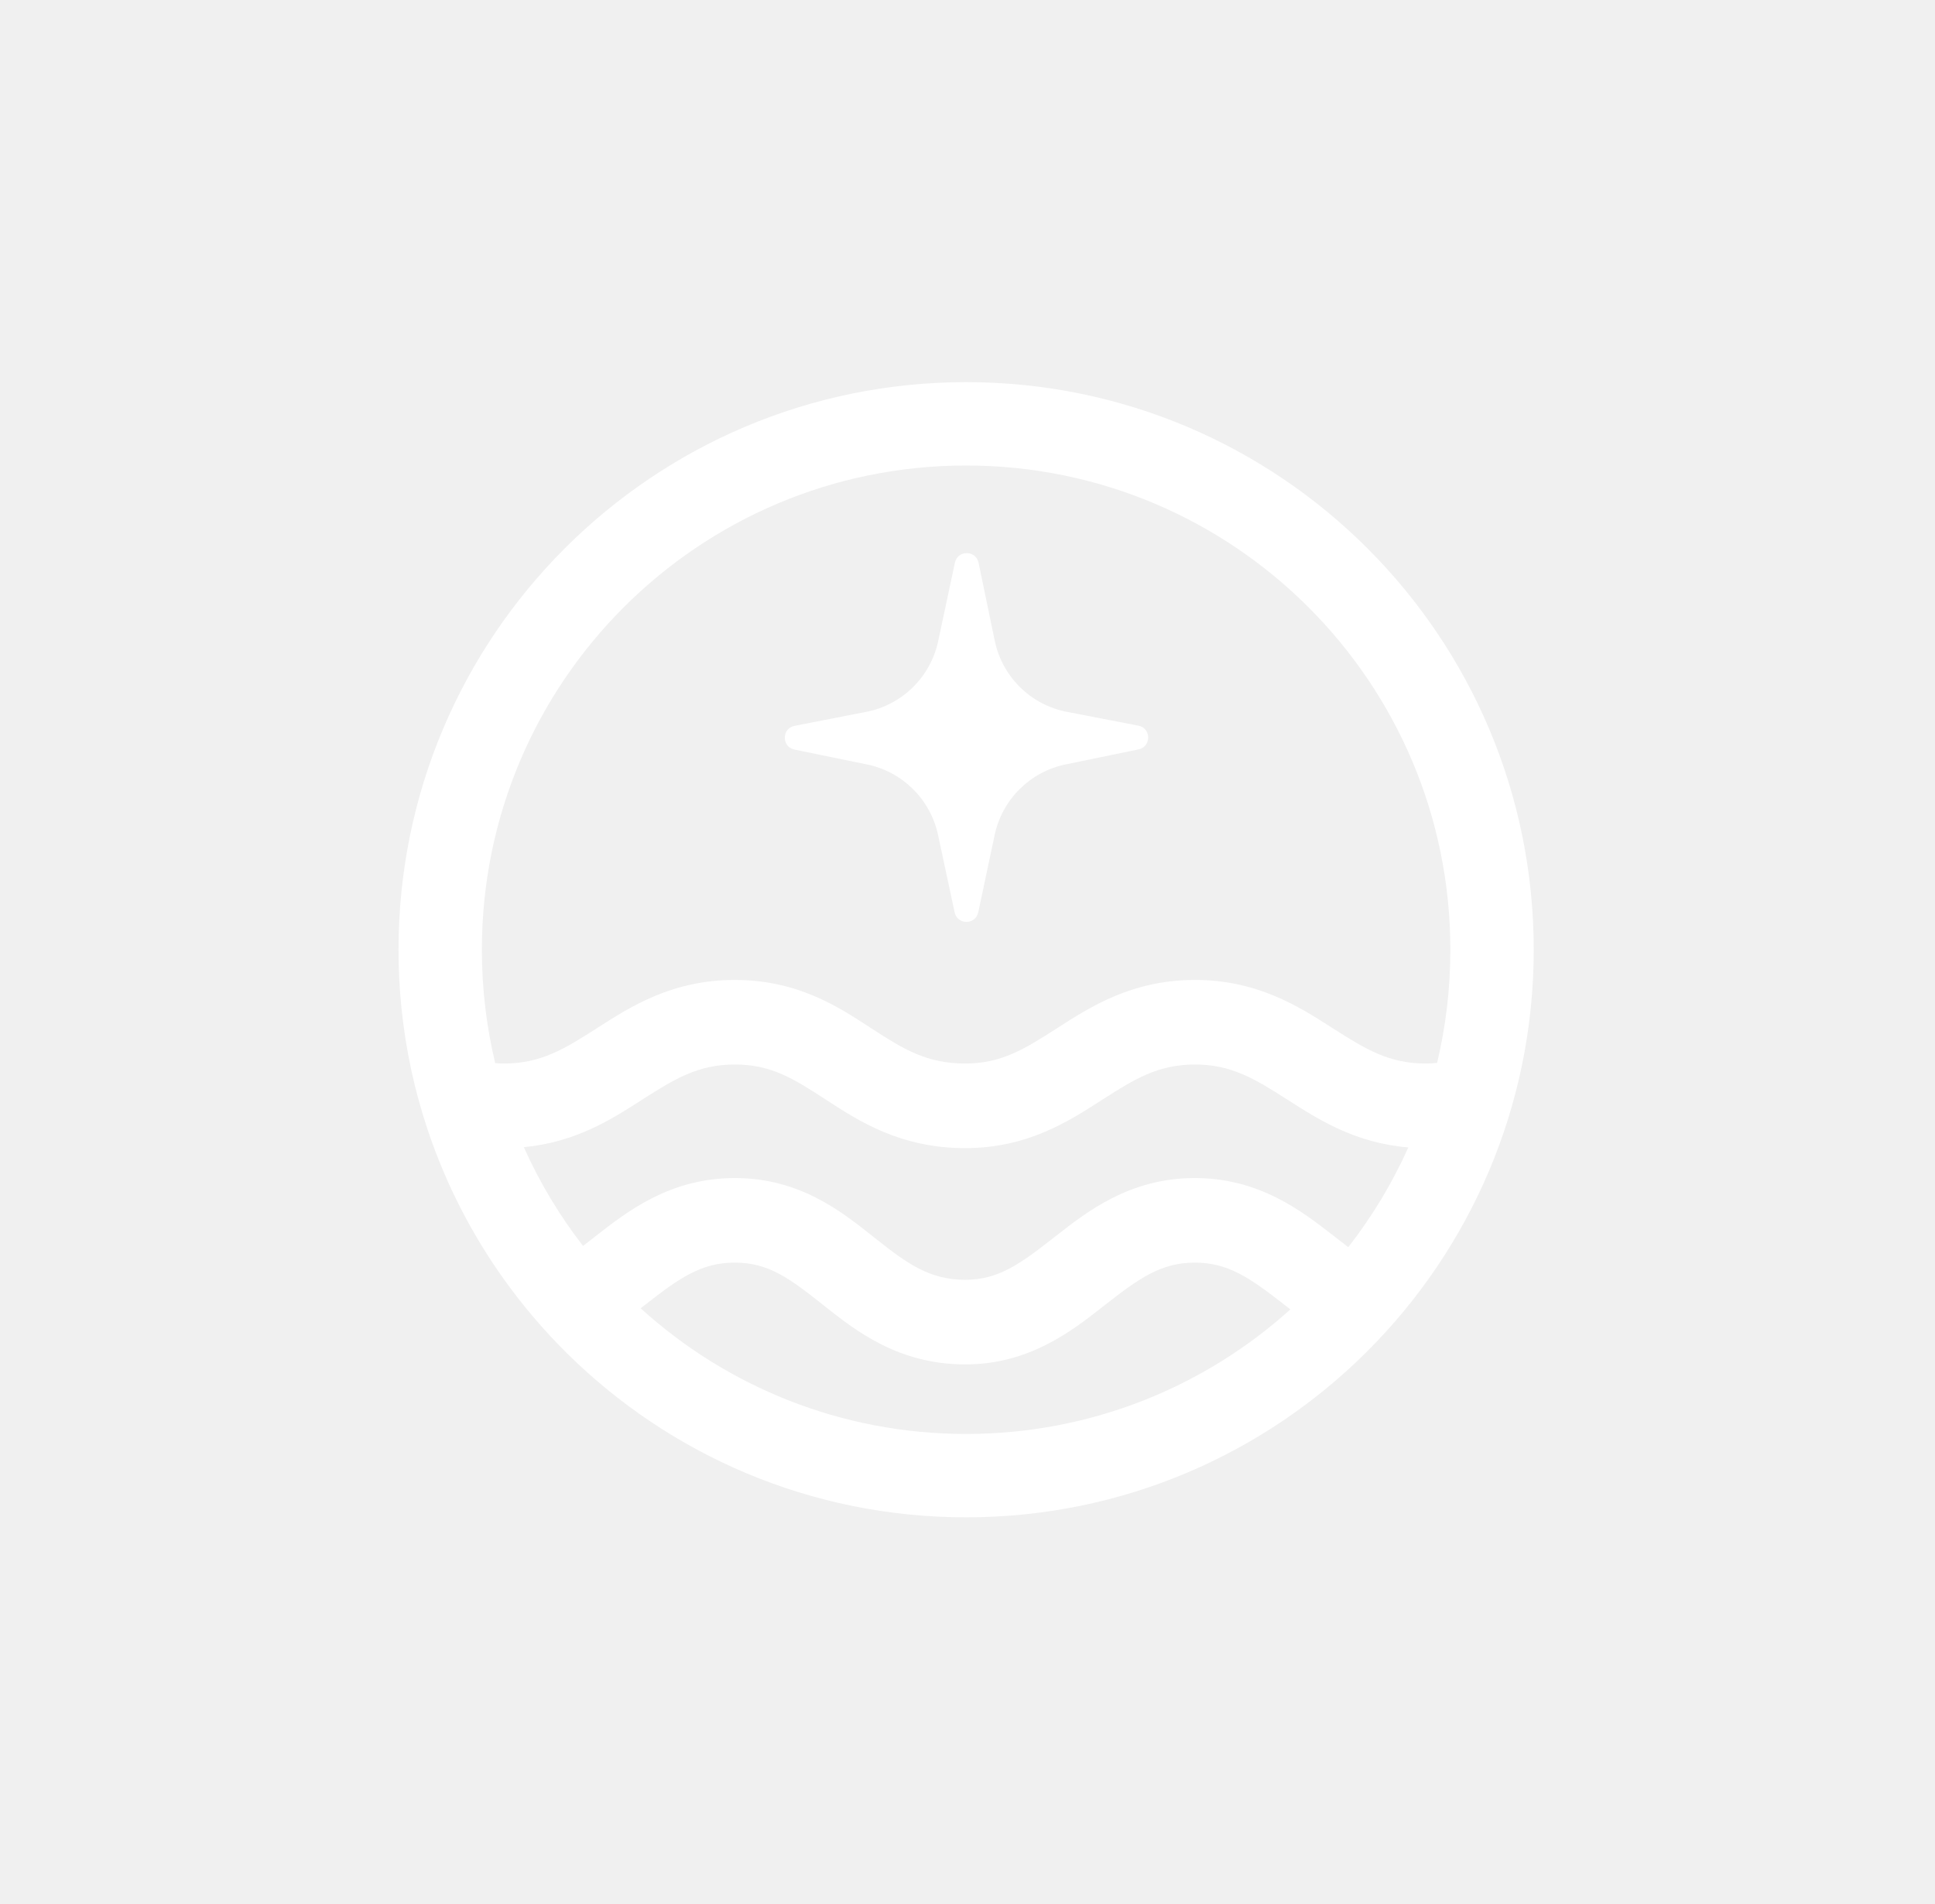
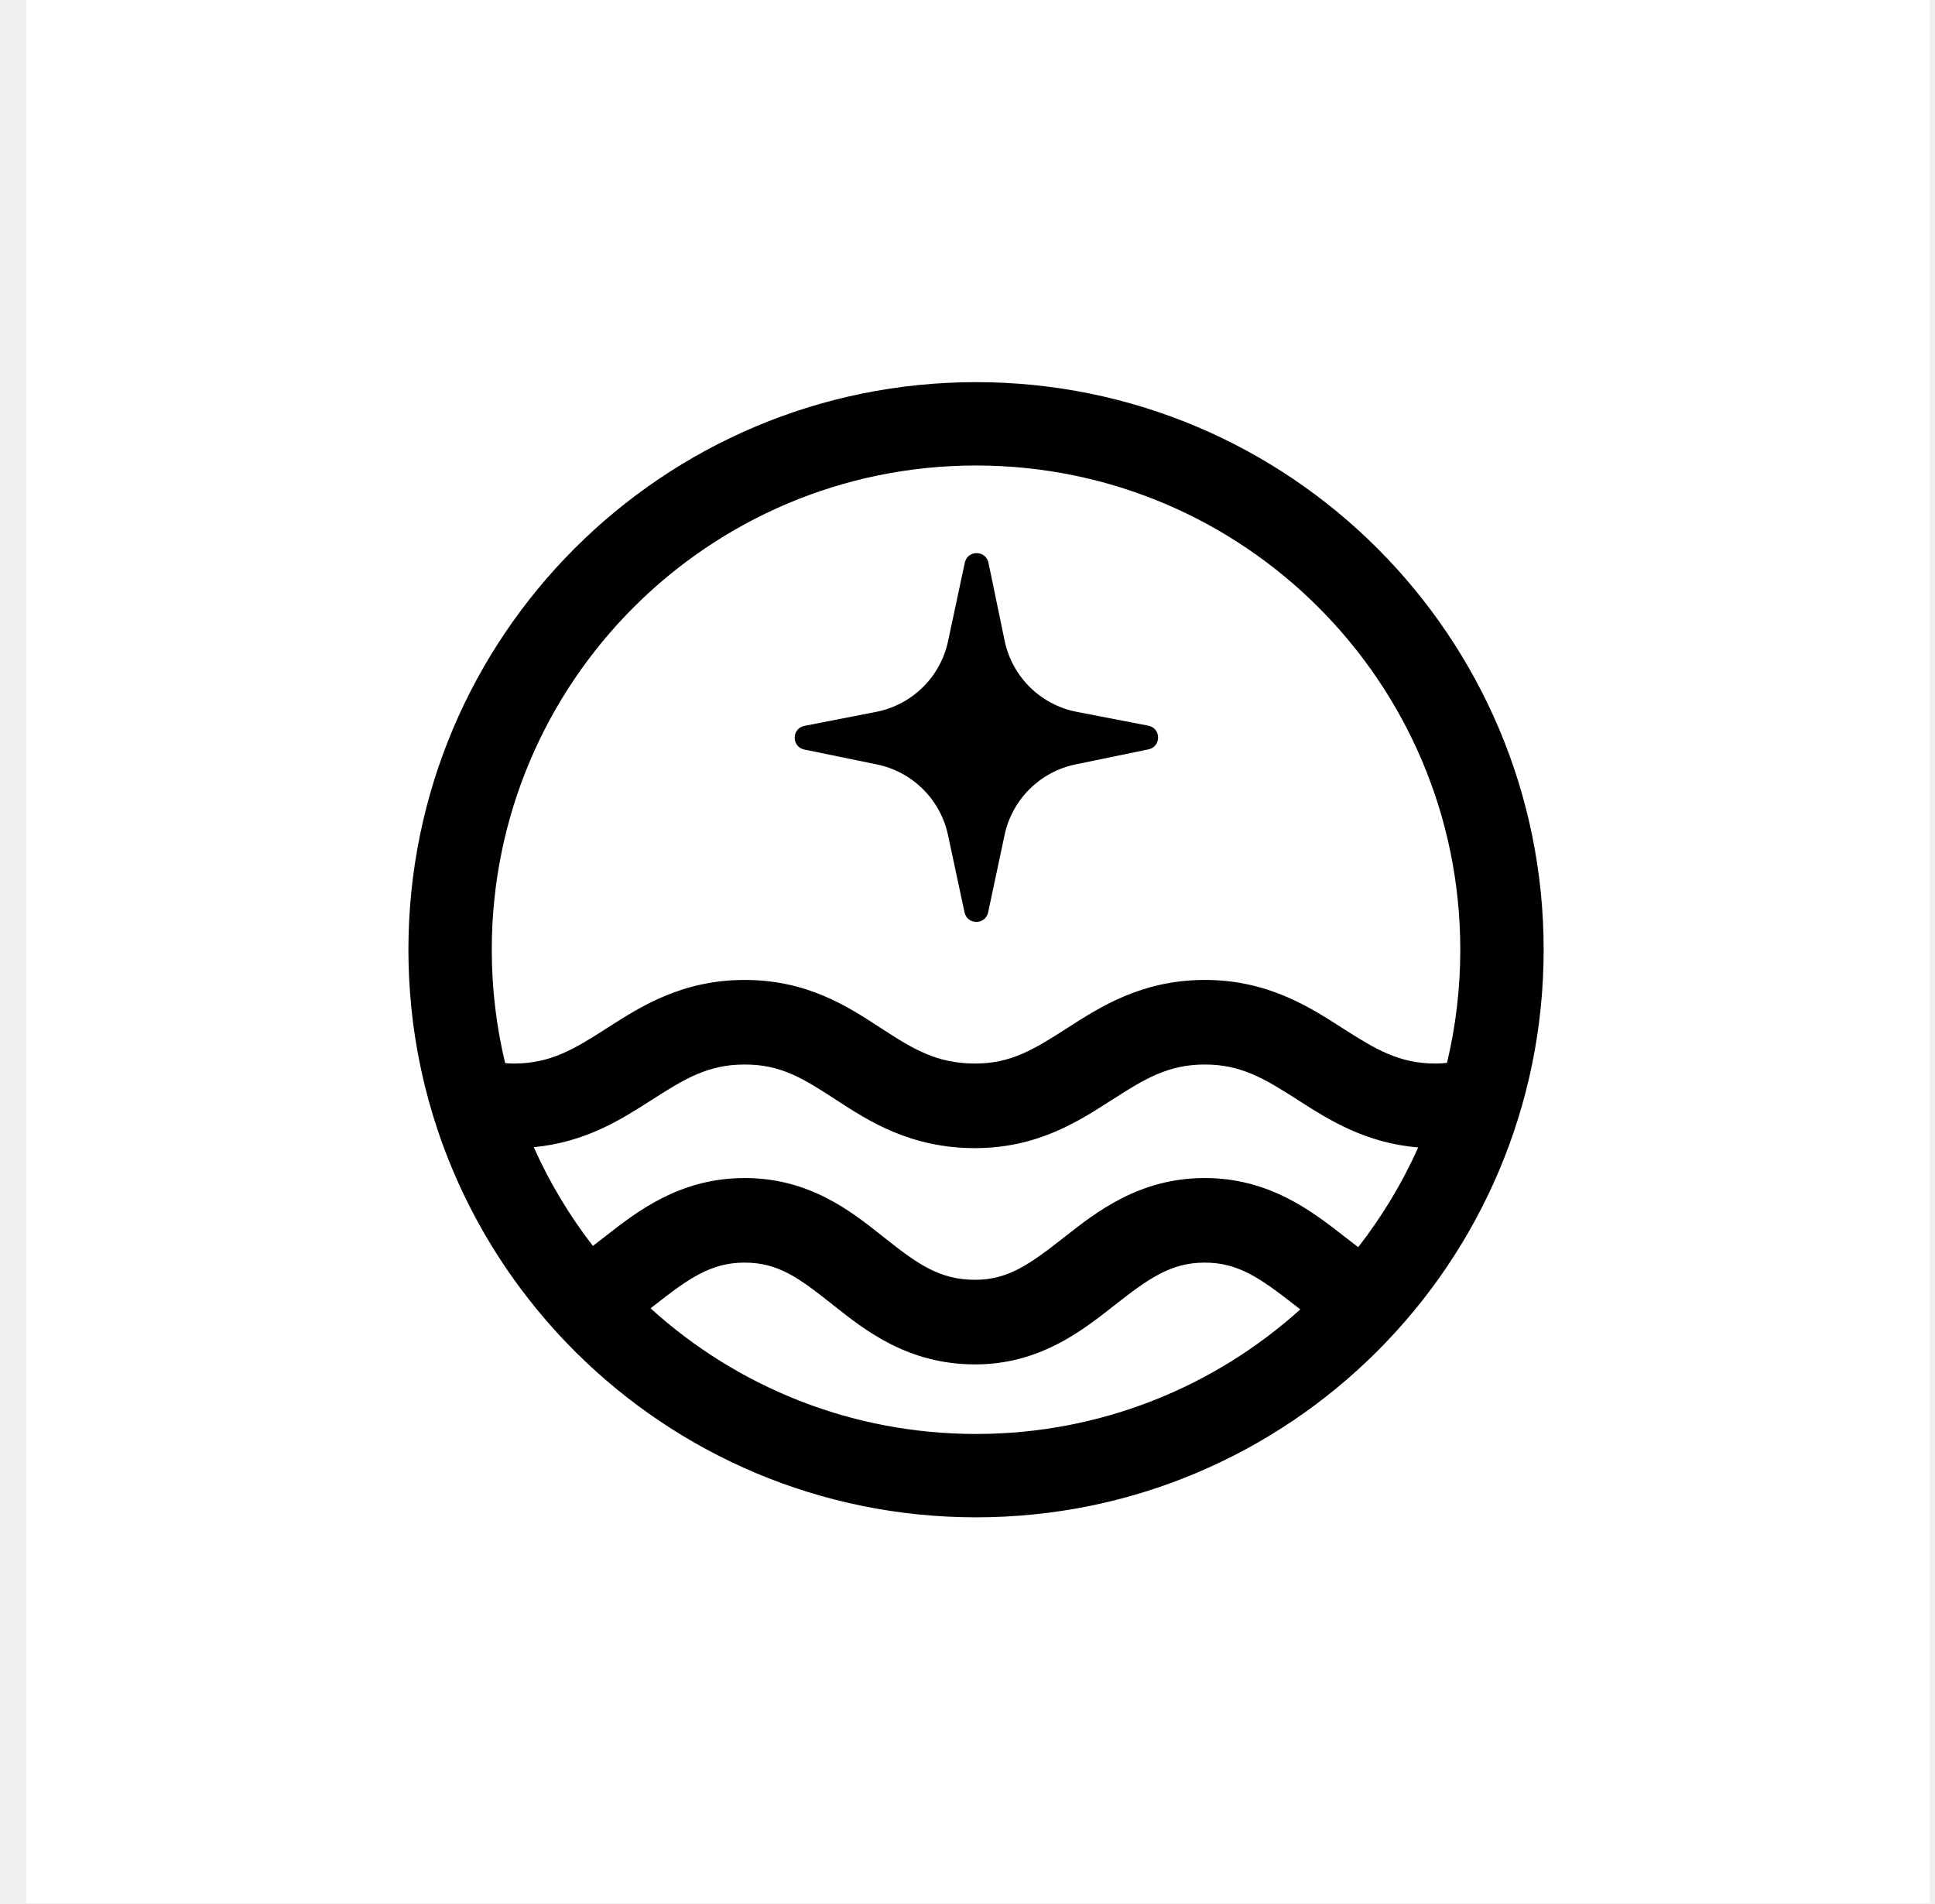
<svg xmlns="http://www.w3.org/2000/svg" width="61" height="60" viewBox="0 0 61 60" fill="none">
-   <path d="M30.849 17.742C30.765 17.338 30.189 17.336 30.103 17.739L29.575 20.214C29.333 21.345 28.441 22.221 27.306 22.442L25.048 22.883C24.64 22.962 24.637 23.546 25.044 23.63L27.332 24.099C28.453 24.33 29.332 25.201 29.571 26.32L30.094 28.761C30.18 29.163 30.754 29.163 30.839 28.761L31.356 26.323C31.594 25.202 32.473 24.329 33.594 24.098L35.892 23.624C36.3 23.54 36.296 22.956 35.887 22.877L33.635 22.442C32.492 22.222 31.594 21.336 31.358 20.196L30.849 17.742Z" fill="white" />
-   <path fill-rule="evenodd" clip-rule="evenodd" d="M12.653 31.75L12.653 31.75C12.788 33.093 13.071 34.393 13.487 35.632L13.487 35.632C14.057 37.332 14.875 38.918 15.898 40.346C16.489 41.171 17.148 41.944 17.867 42.656C21.1 45.857 25.547 47.834 30.456 47.834C40.339 47.834 48.35 39.823 48.35 29.941C48.35 20.058 40.339 12.047 30.456 12.047C20.574 12.047 12.563 20.058 12.563 29.941C12.563 30.551 12.593 31.155 12.653 31.75ZM15.611 33.515C15.336 32.368 15.191 31.172 15.191 29.941C15.191 21.509 22.025 14.675 30.456 14.675C38.888 14.675 45.722 21.509 45.722 29.941C45.722 31.168 45.577 32.362 45.304 33.506C45.191 33.52 45.075 33.528 44.955 33.528C43.795 33.531 43.055 33.081 42.017 32.417L41.966 32.384C40.938 31.727 39.616 30.881 37.63 30.893C35.673 30.905 34.367 31.744 33.354 32.395L33.301 32.429C32.275 33.088 31.553 33.528 30.429 33.528C29.217 33.528 28.478 33.075 27.481 32.426L27.407 32.378C26.409 31.727 25.127 30.893 23.165 30.893C21.192 30.893 19.883 31.732 18.863 32.385L18.813 32.417C17.784 33.076 17.05 33.525 15.896 33.528C15.798 33.528 15.704 33.524 15.611 33.515ZM20.197 41.245C22.907 43.706 26.507 45.206 30.456 45.206C34.388 45.206 37.972 43.72 40.679 41.279C40.637 41.246 40.596 41.215 40.555 41.183L40.48 41.124C39.419 40.299 38.72 39.798 37.647 39.804C36.586 39.811 35.891 40.313 34.843 41.132C34.818 41.152 34.793 41.172 34.767 41.192C33.781 41.965 32.444 43.013 30.429 43.013C28.314 43.013 26.967 41.946 25.967 41.153L25.926 41.12C24.885 40.296 24.224 39.804 23.165 39.804C22.097 39.804 21.403 40.303 20.352 41.123L20.278 41.181C20.251 41.202 20.224 41.223 20.197 41.245ZM42.504 39.317C43.254 38.354 43.892 37.3 44.396 36.173C42.725 36.036 41.562 35.291 40.638 34.7L40.58 34.663C39.544 34 38.804 33.553 37.647 33.559C36.501 33.566 35.766 34.015 34.742 34.673L34.686 34.709C33.676 35.358 32.374 36.195 30.429 36.195C28.383 36.195 27.072 35.341 26.047 34.674L26.027 34.661C25.011 34 24.31 33.559 23.165 33.559C22.012 33.559 21.278 34.005 20.251 34.663L20.195 34.699C19.287 35.281 18.147 36.011 16.513 36.165C17.012 37.28 17.64 38.324 18.379 39.278C18.486 39.196 18.597 39.11 18.712 39.021L18.782 38.966C19.778 38.188 21.123 37.138 23.165 37.138C25.198 37.138 26.515 38.184 27.491 38.958L27.494 38.96C27.523 38.984 27.553 39.007 27.582 39.03C28.602 39.839 29.302 40.346 30.429 40.346C31.467 40.346 32.149 39.855 33.2 39.033L33.271 38.977C34.261 38.201 35.602 37.15 37.63 37.138C39.685 37.125 41.043 38.182 42.047 38.964L42.117 39.019C42.252 39.124 42.38 39.223 42.504 39.317Z" fill="white" />
+   <rect width="60" height="60" transform="translate(0.828125)" fill="white" />
+   <path d="M31.161 17.742C31.077 17.338 30.502 17.336 30.415 17.739L29.887 20.214C29.646 21.345 28.753 22.221 27.619 22.442L25.361 22.883C24.952 22.962 24.949 23.546 25.357 23.63L27.644 24.099C28.765 24.33 29.644 25.201 29.884 26.32L30.406 28.761C30.492 29.163 31.066 29.163 31.151 28.761L31.669 26.323C31.907 25.202 32.785 24.329 33.907 24.098L36.204 23.624C36.612 23.54 36.608 22.956 36.199 22.877L33.947 22.442C32.804 22.222 31.906 21.336 31.67 20.196L31.161 17.742Z" fill="black" />
+   <path fill-rule="evenodd" clip-rule="evenodd" d="M12.966 31.75L12.965 31.75C13.1 33.093 13.384 34.393 13.799 35.632L13.799 35.632C14.369 37.332 15.187 38.918 16.21 40.346C16.801 41.171 17.46 41.944 18.179 42.656C21.412 45.857 25.86 47.834 30.769 47.834C40.651 47.834 48.663 39.823 48.663 29.941C48.663 20.058 40.651 12.047 30.769 12.047C20.887 12.047 12.875 20.058 12.875 29.941C12.875 30.551 12.906 31.155 12.966 31.75ZM15.924 33.515C15.649 32.368 15.503 31.172 15.503 29.941C15.503 21.509 22.338 14.675 30.769 14.675C39.2 14.675 46.035 21.509 46.035 29.941C46.035 31.168 45.89 32.362 45.616 33.506C45.504 33.52 45.388 33.528 45.267 33.528C44.108 33.531 43.368 33.081 42.329 32.417L42.278 32.384C41.251 31.727 39.929 30.881 37.943 30.893C35.985 30.905 34.679 31.744 33.667 32.395L33.614 32.429C32.588 33.088 31.866 33.528 30.742 33.528C29.529 33.528 28.791 33.075 27.794 32.426L27.719 32.378C26.721 31.727 25.44 30.893 23.477 30.893C21.505 30.893 20.195 31.732 19.176 32.385L19.126 32.417C18.097 33.076 17.363 33.525 16.208 33.528C16.111 33.528 16.016 33.524 15.924 33.515ZM20.509 41.245C23.22 43.706 26.819 45.206 30.769 45.206C34.7 45.206 38.285 43.72 40.991 41.279C40.949 41.246 40.908 41.215 40.868 41.183L40.792 41.124C39.732 40.299 39.032 39.798 37.959 39.804C36.898 39.811 36.203 40.313 35.156 41.132C35.131 41.152 35.105 41.172 35.08 41.192C34.094 41.965 32.757 43.013 30.742 43.013C28.626 43.013 27.28 41.946 26.279 41.153L26.238 41.12C25.198 40.296 24.537 39.804 23.477 39.804C22.409 39.804 21.716 40.303 20.665 41.123L20.59 41.181C20.563 41.202 20.536 41.223 20.509 41.245ZM42.817 39.317C43.567 38.354 44.204 37.3 44.709 36.173C43.038 36.036 41.874 35.291 40.95 34.7L40.893 34.663C39.856 34 39.117 33.553 37.959 33.559C36.813 33.566 36.079 34.015 35.055 34.673L34.998 34.709C33.988 35.358 32.687 36.195 30.742 36.195C28.696 36.195 27.384 35.341 26.359 34.674L26.339 34.661C25.323 34 24.622 33.559 23.477 33.559C22.324 33.559 21.591 34.005 20.564 34.663L20.507 34.699C19.599 35.281 18.46 36.011 16.826 36.165C17.324 37.28 17.952 38.324 18.691 39.278C18.799 39.196 18.909 39.11 19.024 39.021L19.094 38.966C20.09 38.188 21.435 37.138 23.477 37.138C25.511 37.138 26.828 38.184 27.803 38.958L27.806 38.96C27.836 38.984 27.865 39.007 27.895 39.03C28.915 39.839 29.614 40.346 30.742 40.346C31.78 40.346 32.462 39.855 33.512 39.033L33.583 38.977C34.573 38.201 35.915 37.15 37.943 37.138C39.998 37.125 41.355 38.182 42.359 38.964L42.43 39.019C42.564 39.124 42.693 39.223 42.817 39.317Z" fill="black" />
</svg>
